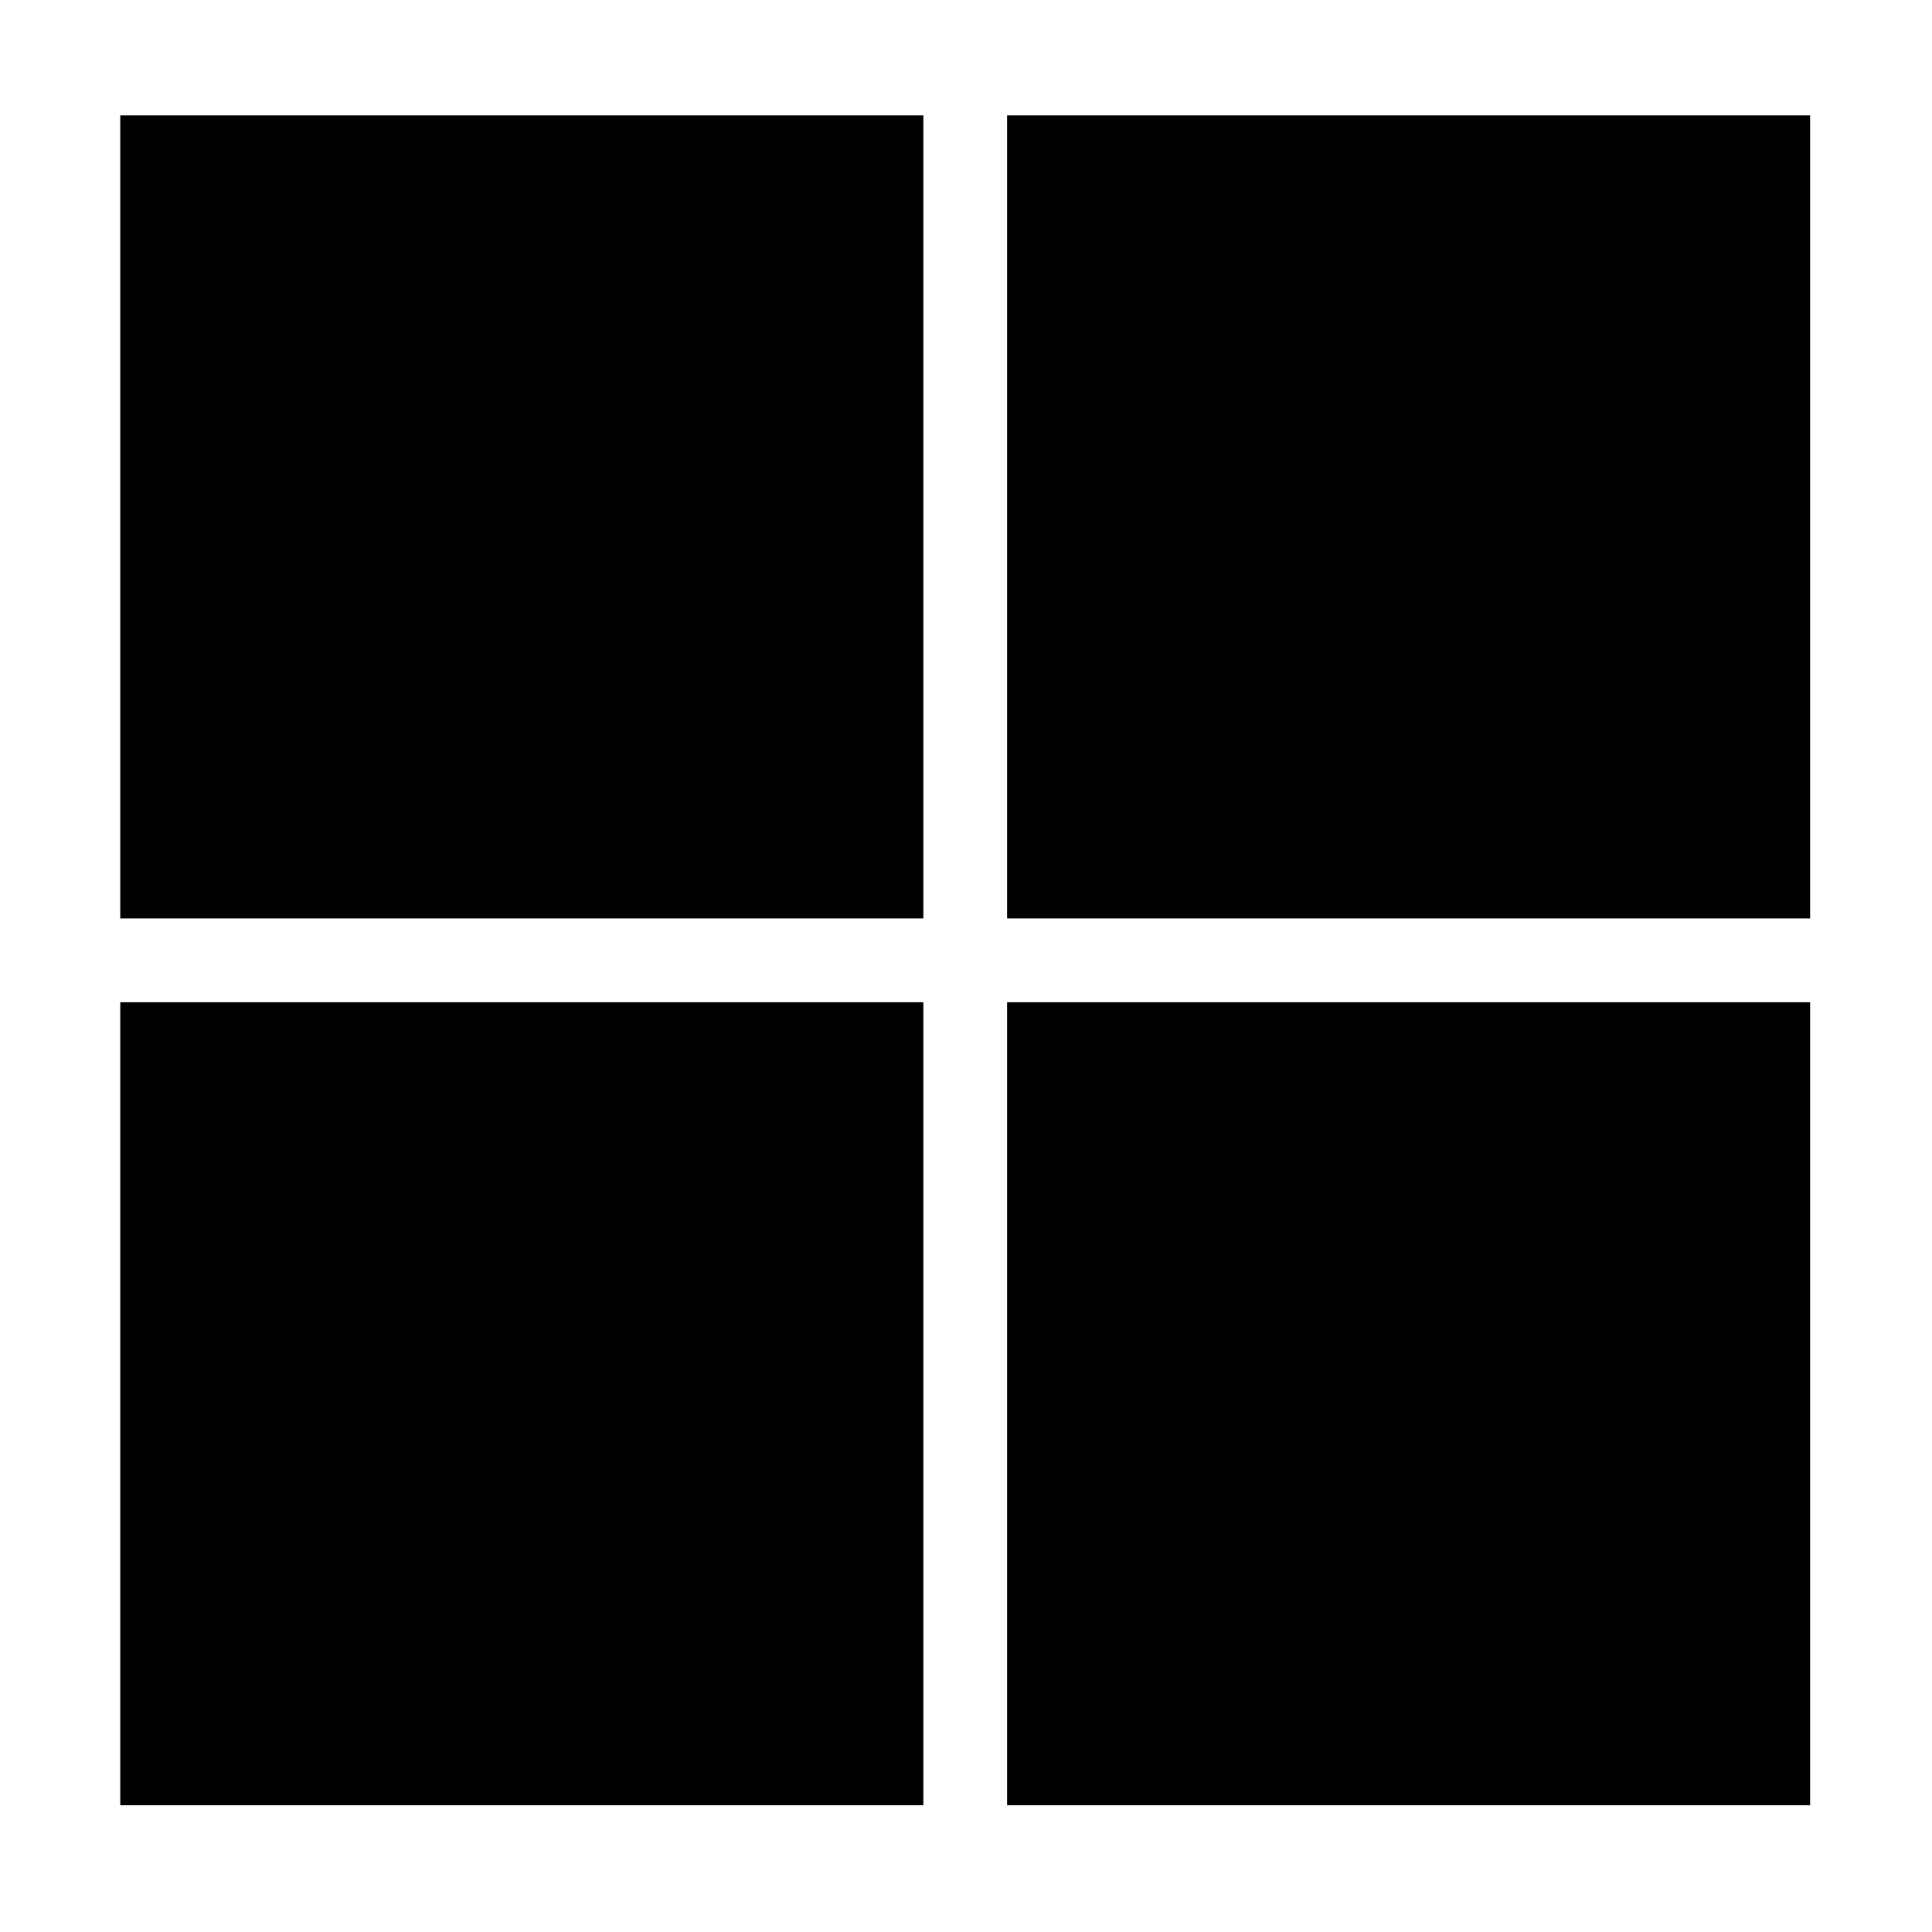
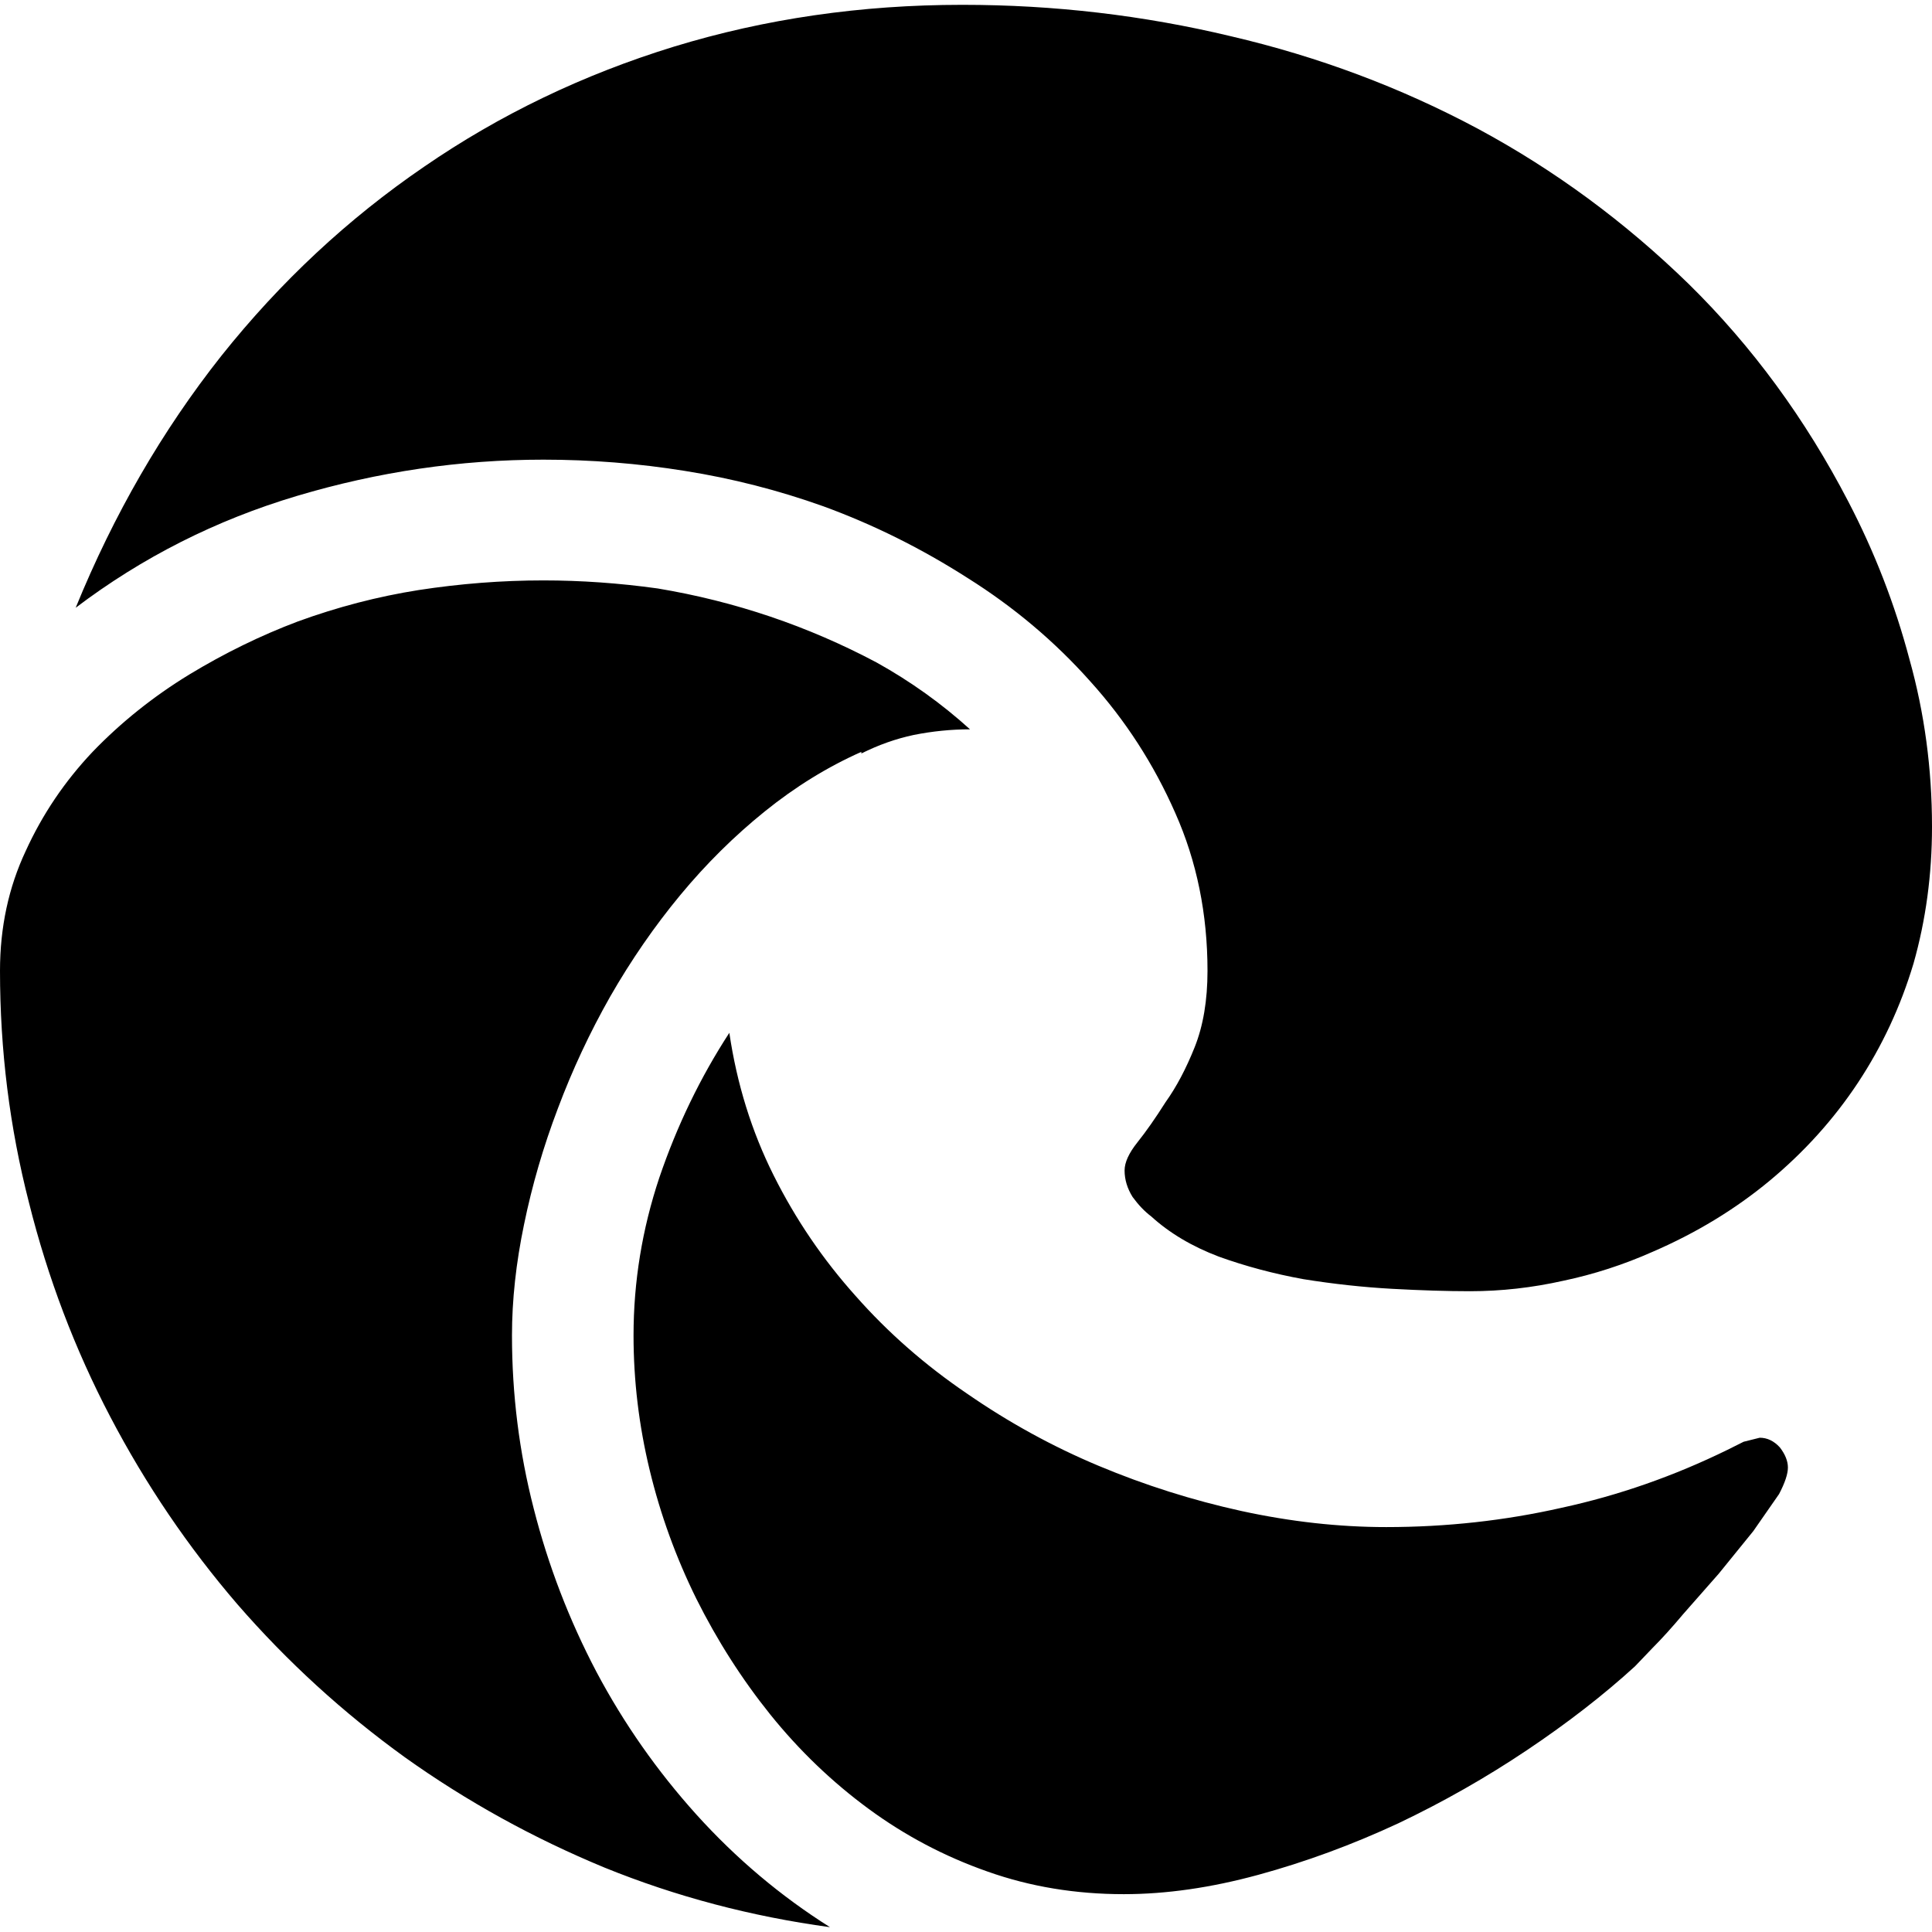
- <svg xmlns="http://www.w3.org/2000/svg" t="1781960158280" class="icon" viewBox="0 0 1024 1024" version="1.1" p-id="3376" width="256" height="256">
-   <path d="M63.74 61.16H489.4v425.62H63.74z m470.04 0H959.4v425.62H533.78zM63.74 531.22H489.4v425.6H63.74z m470.04 0H959.4v425.6H533.78z" p-id="3377" fill="#000000" />
+ <svg xmlns="http://www.w3.org/2000/svg" t="1781962595903" class="icon" viewBox="0 0 1024 1024" version="1.1" p-id="3601" width="256" height="256">
+   <path d="M932.693 762.027q5.973 0 10.667 5.12 4.267 5.547 4.267 10.667t-4.693 14.08l-13.653 19.627-18.347 22.613-18.773 21.333q-8.96 10.667-16.213 17.92l-9.387 9.813q-24.747 22.613-57.173 44.373-32.427 21.76-68.267 38.827-36.693 17.067-74.24 27.307t-71.253 10.24q-38.4 0-72.107-11.947-34.133-11.947-63.147-33.28-29.013-21.333-52.053-49.92-22.613-28.16-39.253-61.44-16.213-32.853-24.747-68.267-8.533-35.413-8.533-71.253 0-42.667 13.653-83.627 14.08-41.387 37.12-76.8 5.973 40.533 23.467 75.52 17.493 34.987 43.52 64 25.6 29.013 58.88 51.627 33.28 23.04 69.973 38.4 36.693 15.36 75.52 23.893 39.253 8.533 76.8 8.533 47.787 0 93.013-10.24 45.227-9.813 87.893-30.72l8.533-4.267 8.533-2.133z m-661.333-54.187q0 46.933 11.52 91.733 11.52 45.227 33.28 86.613 21.76 40.96 52.907 75.52 31.573 34.987 70.827 59.733-62.72-8.533-119.467-31.573-56.747-23.467-105.813-58.453-49.067-35.413-88.747-81.067-39.253-45.653-67.413-99.413T15.36 637.44Q0 577.707 0 514.56q0-34.56 13.653-63.573 13.227-29.013 35.413-52.48 22.613-23.467 51.2-40.96 28.16-17.067 57.6-28.16 31.573-11.52 64-16.64 33.28-5.12 66.133-5.12 29.867 0 60.587 4.267 30.72 5.12 59.733 14.933 29.013 9.813 56.32 24.32 26.88 14.933 49.493 35.413-14.933 0-29.867 2.987-14.08 2.987-27.733 9.813v-0.853q-26.88 11.947-51.2 31.573-24.32 19.627-44.8 44.373-20.48 24.747-37.12 53.76-16.213 28.587-27.733 59.307-11.52 30.293-17.92 61.44-6.4 30.72-6.4 58.88zM510.293 2.56q72.533 0 142.08 16.64 69.547 16.213 130.987 49.067 61.013 32.853 111.787 82.347 50.347 49.493 84.48 115.2 20.907 40.107 32.427 83.627 11.947 42.667 11.947 88.747 0 37.973-9.813 72.533-10.24 34.133-29.44 63.147-19.2 29.013-46.933 52.053-27.307 22.613-61.867 37.547-23.04 10.24-47.36 15.36-24.747 5.547-49.493 5.547-17.92 0-41.387-1.28-23.04-1.28-46.933-5.12-23.467-4.267-44.8-11.947-21.333-8.107-35.84-21.333-5.12-3.84-9.813-10.24-4.267-6.827-4.267-14.08 0-6.4 6.827-14.933 6.827-8.533 14.933-21.333 8.533-11.947 15.36-29.013 6.827-17.067 6.827-40.533 0-45.227-17.067-83.627-17.067-38.827-45.227-69.973-28.16-31.573-64.853-54.613-36.693-23.467-76.373-37.973-35.84-12.8-73.387-18.773-37.12-5.973-75.093-5.973-66.133 0-130.56 19.2T40.107 322.133q30.293-74.24 77.227-133.547 46.933-58.88 107.52-100.267Q285.013 46.933 357.12 24.747q72.533-22.187 152.747-22.187z" p-id="3602" fill="#000000" />
</svg>
